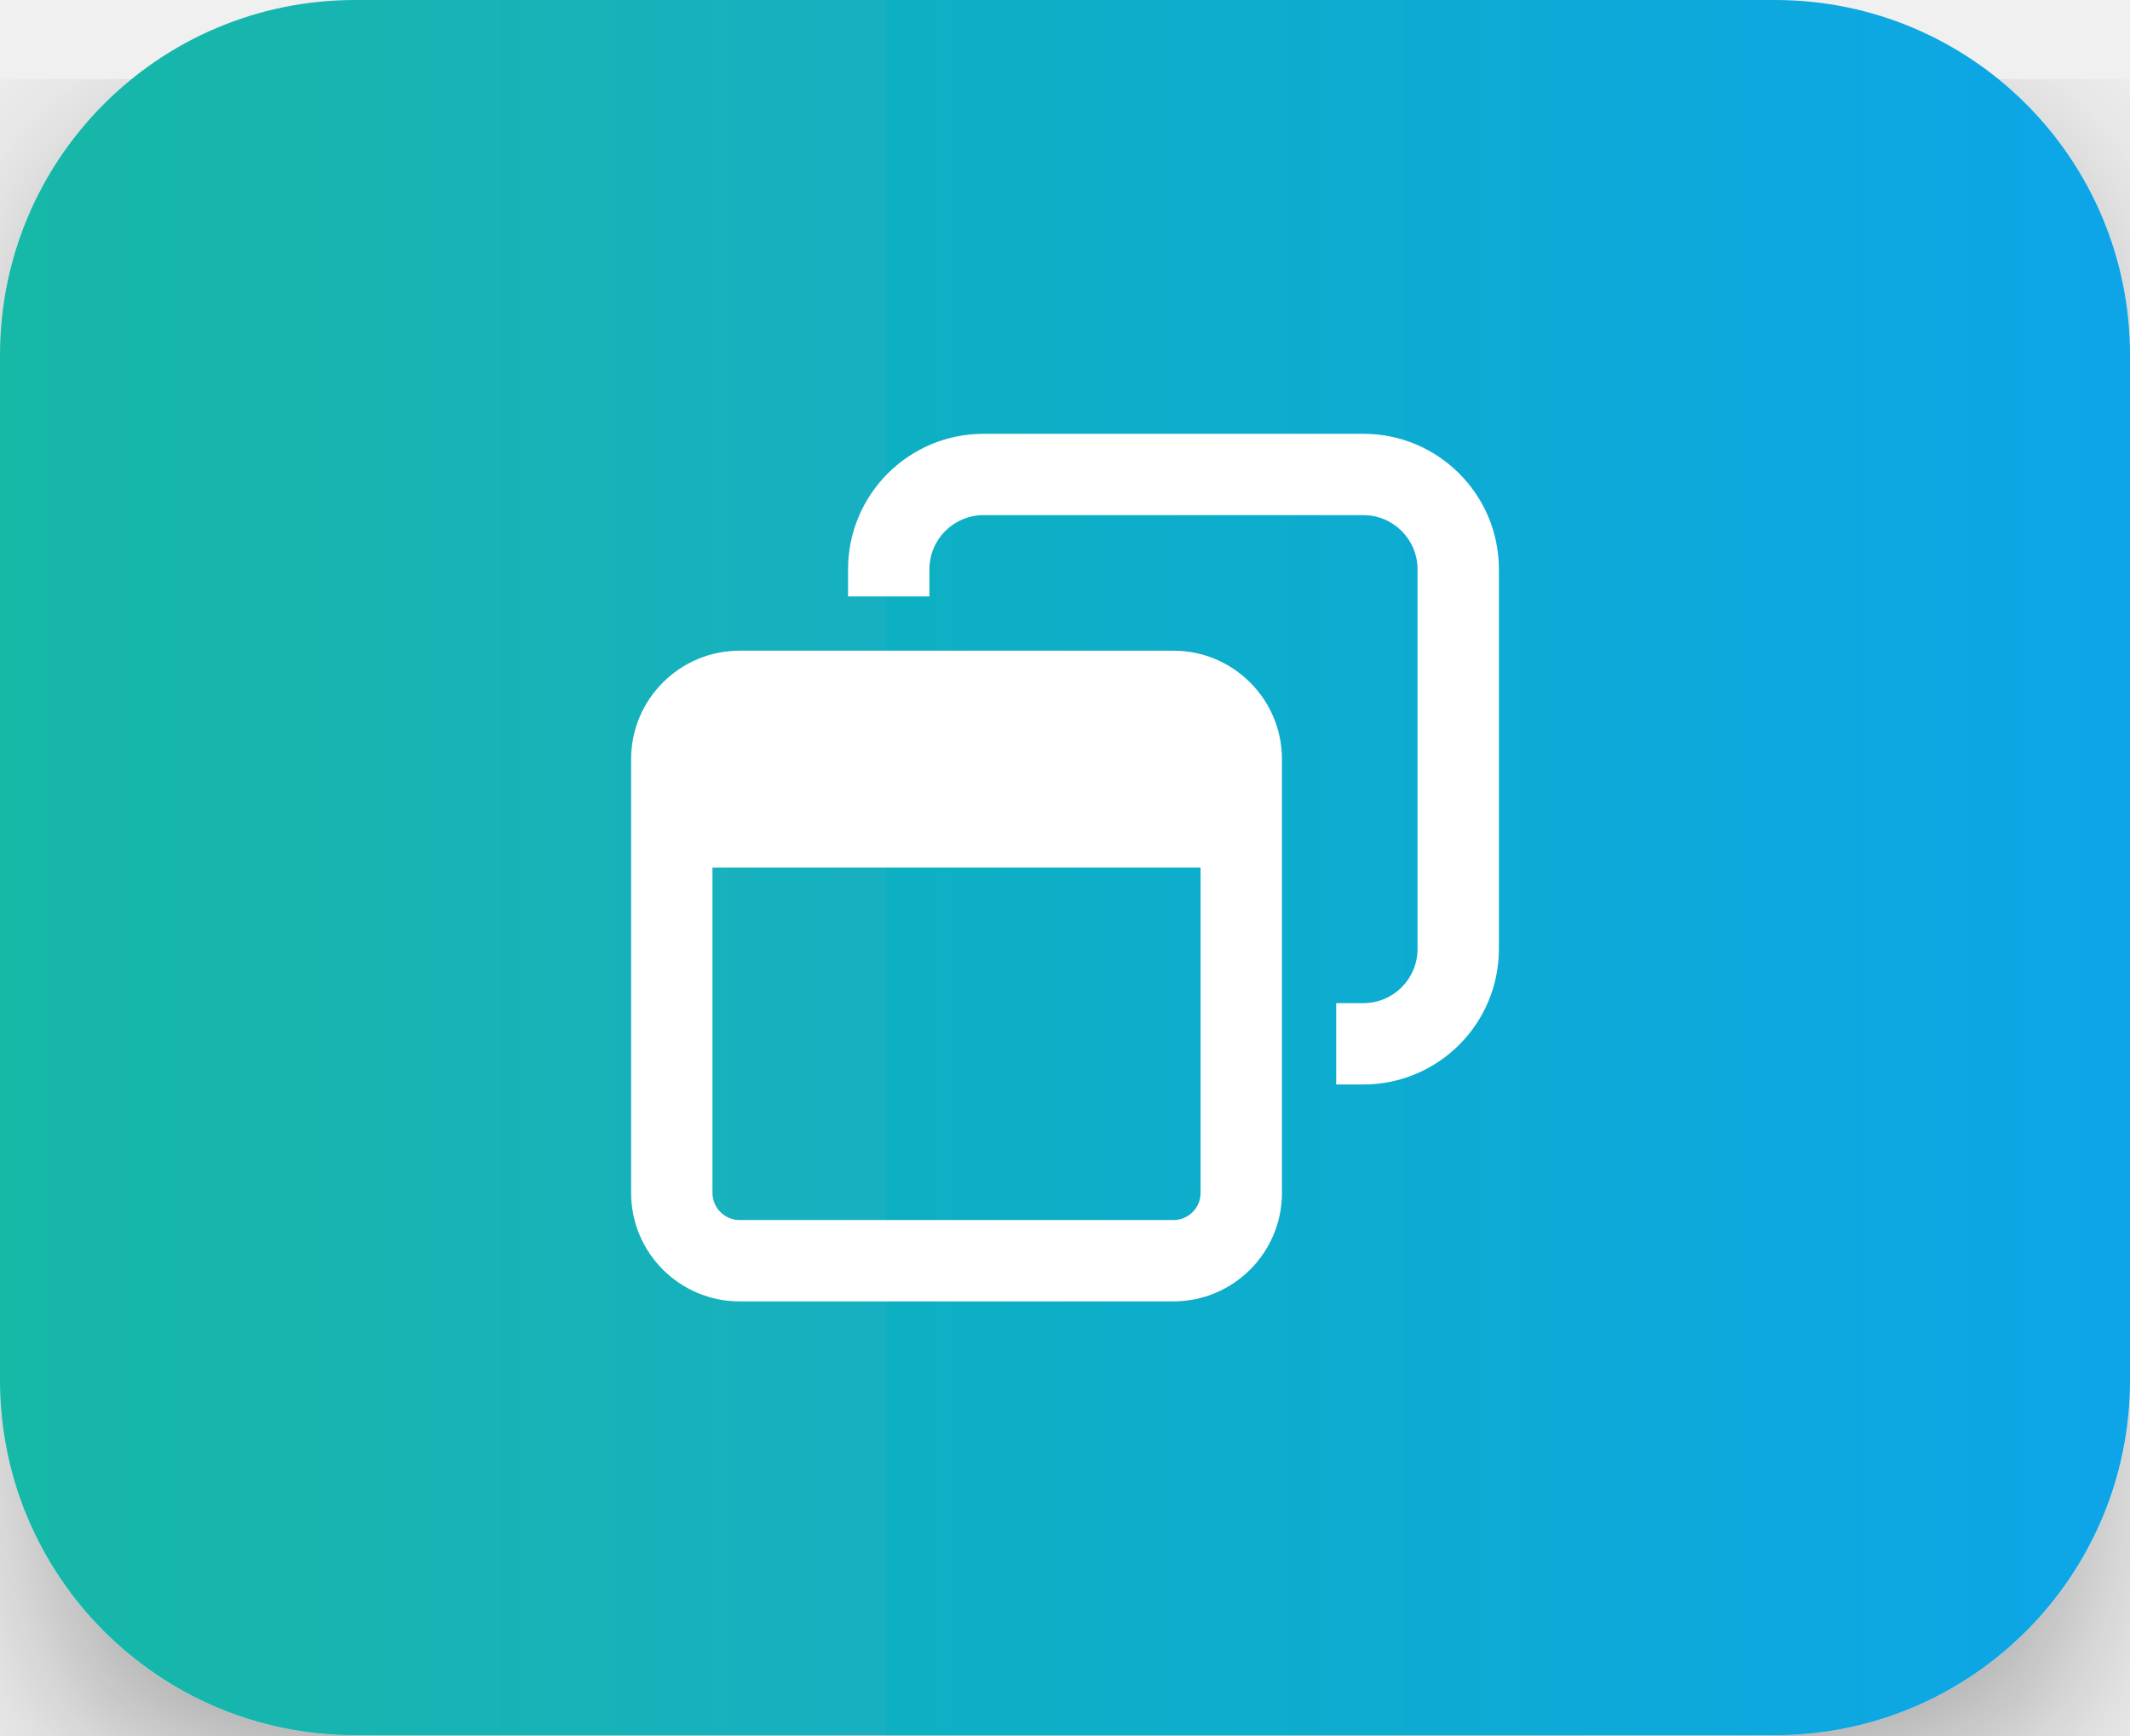
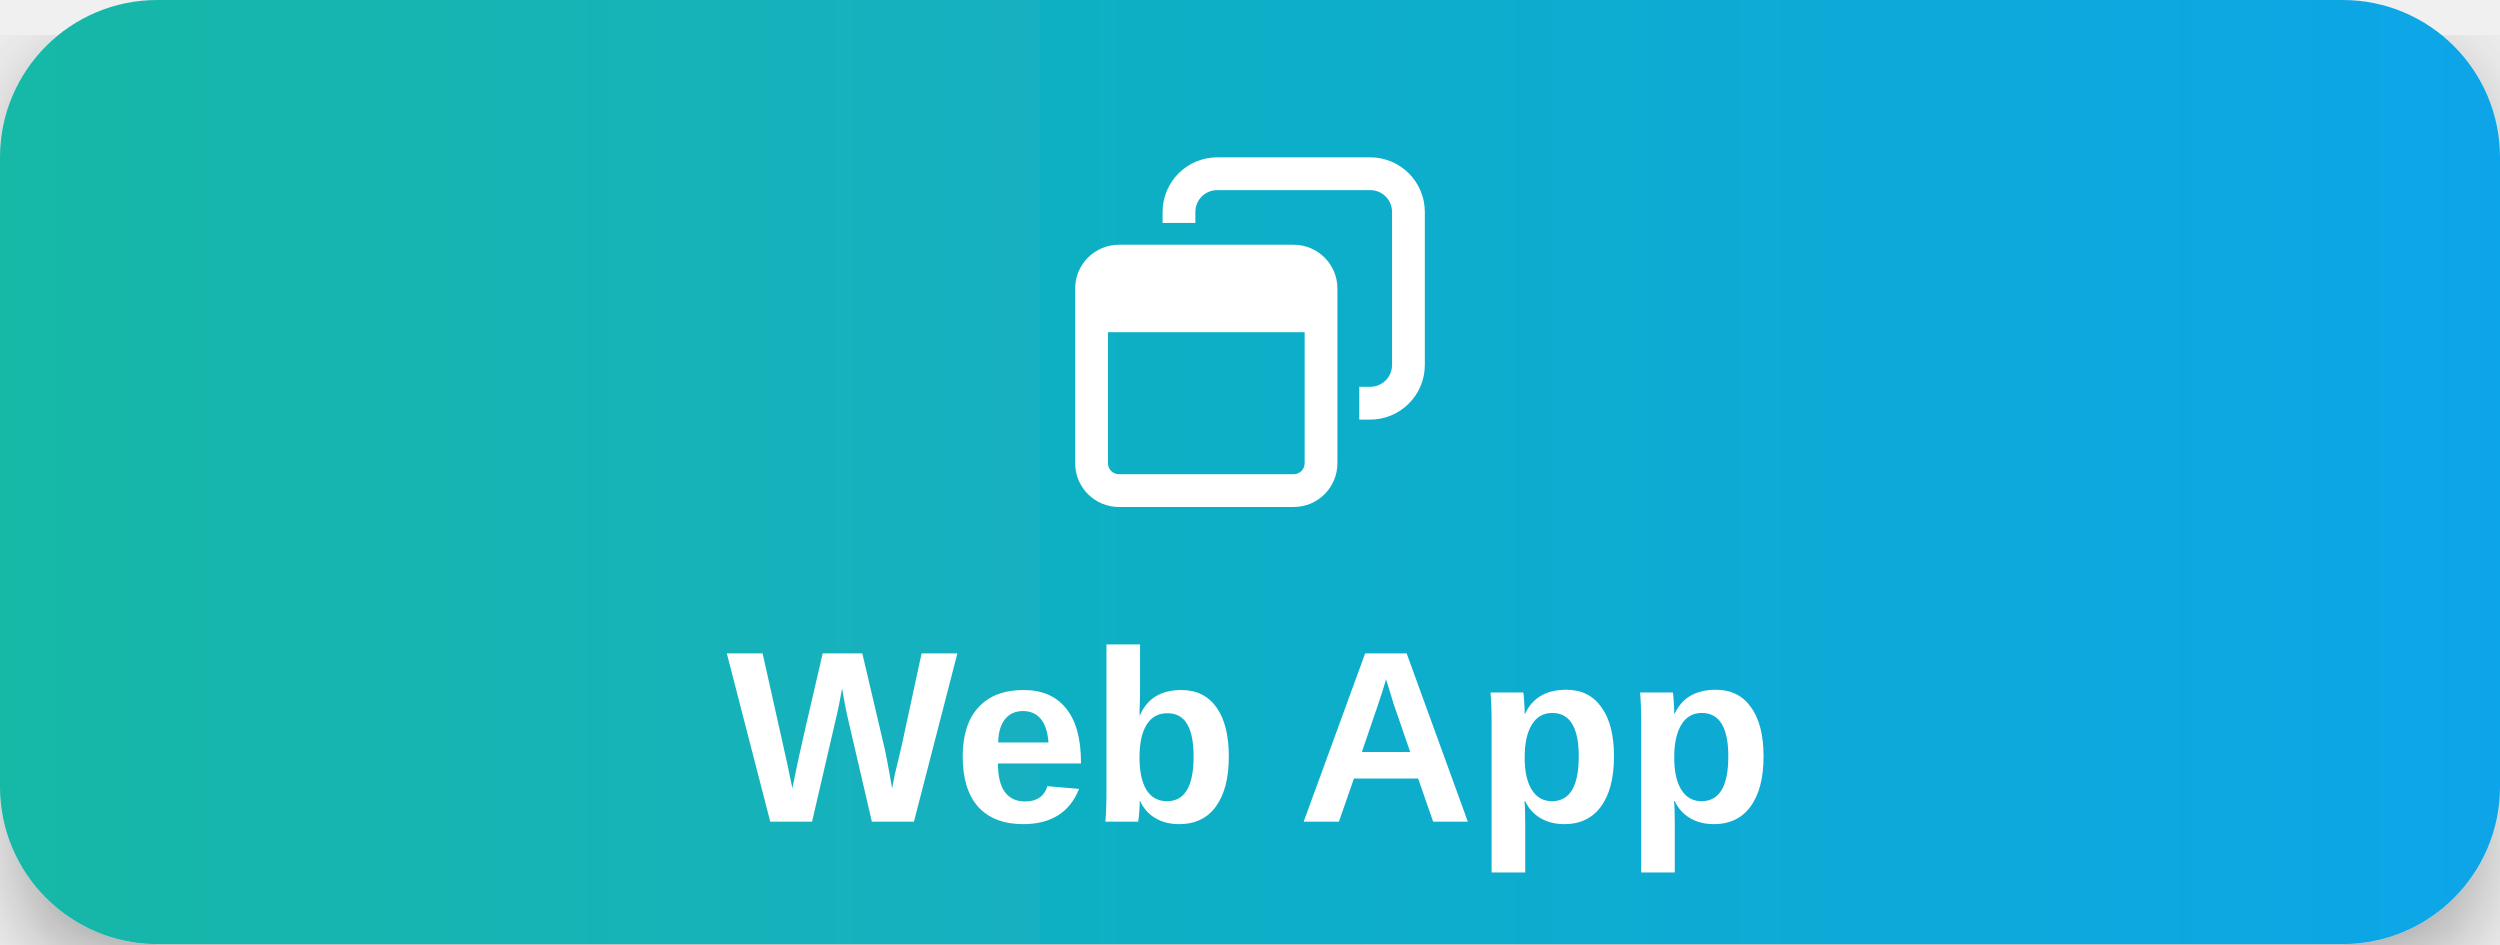
- <svg xmlns="http://www.w3.org/2000/svg" width="54" height="44" role="img" aria-label="window-restore">
+ <svg xmlns="http://www.w3.org/2000/svg" width="143" height="54" role="img" aria-label="Web App">
  <defs>
    <linearGradient id="g" x1="0" y1="0" x2="1" y2="0">
      <stop offset="0" stop-color="#14b8a6" />
      <stop offset="1" stop-color="#0ea5e9" />
    </linearGradient>
    <filter id="sh" x="-20%" y="-20%" width="140%" height="140%">
      <feDropShadow dx="0" dy="2" stdDeviation="3" flood-color="#000000" flood-opacity="0.35" />
    </filter>
  </defs>
-   <rect width="54" height="44" rx="9" fill="url(#g)" filter="url(#sh)" />
-   <svg x="16" y="11" width="22" height="22" viewBox="0 0 512 512" aria-hidden="true">
+   <rect width="143" height="54" rx="9" fill="url(#g)" filter="url(#sh)" />
+   <svg x="61.5" y="9" width="20" height="20" viewBox="0 0 512 512" aria-hidden="true">
    <path d="M432 48H208c-17.7 0-32 14.3-32 32V96H128V80c0-44.2 35.8-80 80-80H432c44.2 0 80 35.8 80 80V304c0 44.2-35.8 80-80 80H416V336h16c17.7 0 32-14.3 32-32V80c0-17.7-14.3-32-32-32zM48 448c0 8.8 7.2 16 16 16H320c8.8 0 16-7.2 16-16V256H48V448zM64 128H320c35.3 0 64 28.7 64 64V448c0 35.3-28.7 64-64 64H64c-35.3 0-64-28.7-64-64V192c0-35.3 28.7-64 64-64z" fill="#ffffff" />
  </svg>
+   <text x="71.5" y="47" text-anchor="middle" font-family="Verdana, Arial, sans-serif" font-size="14" font-weight="700" fill="#ffffff">Web App</text>
</svg>
